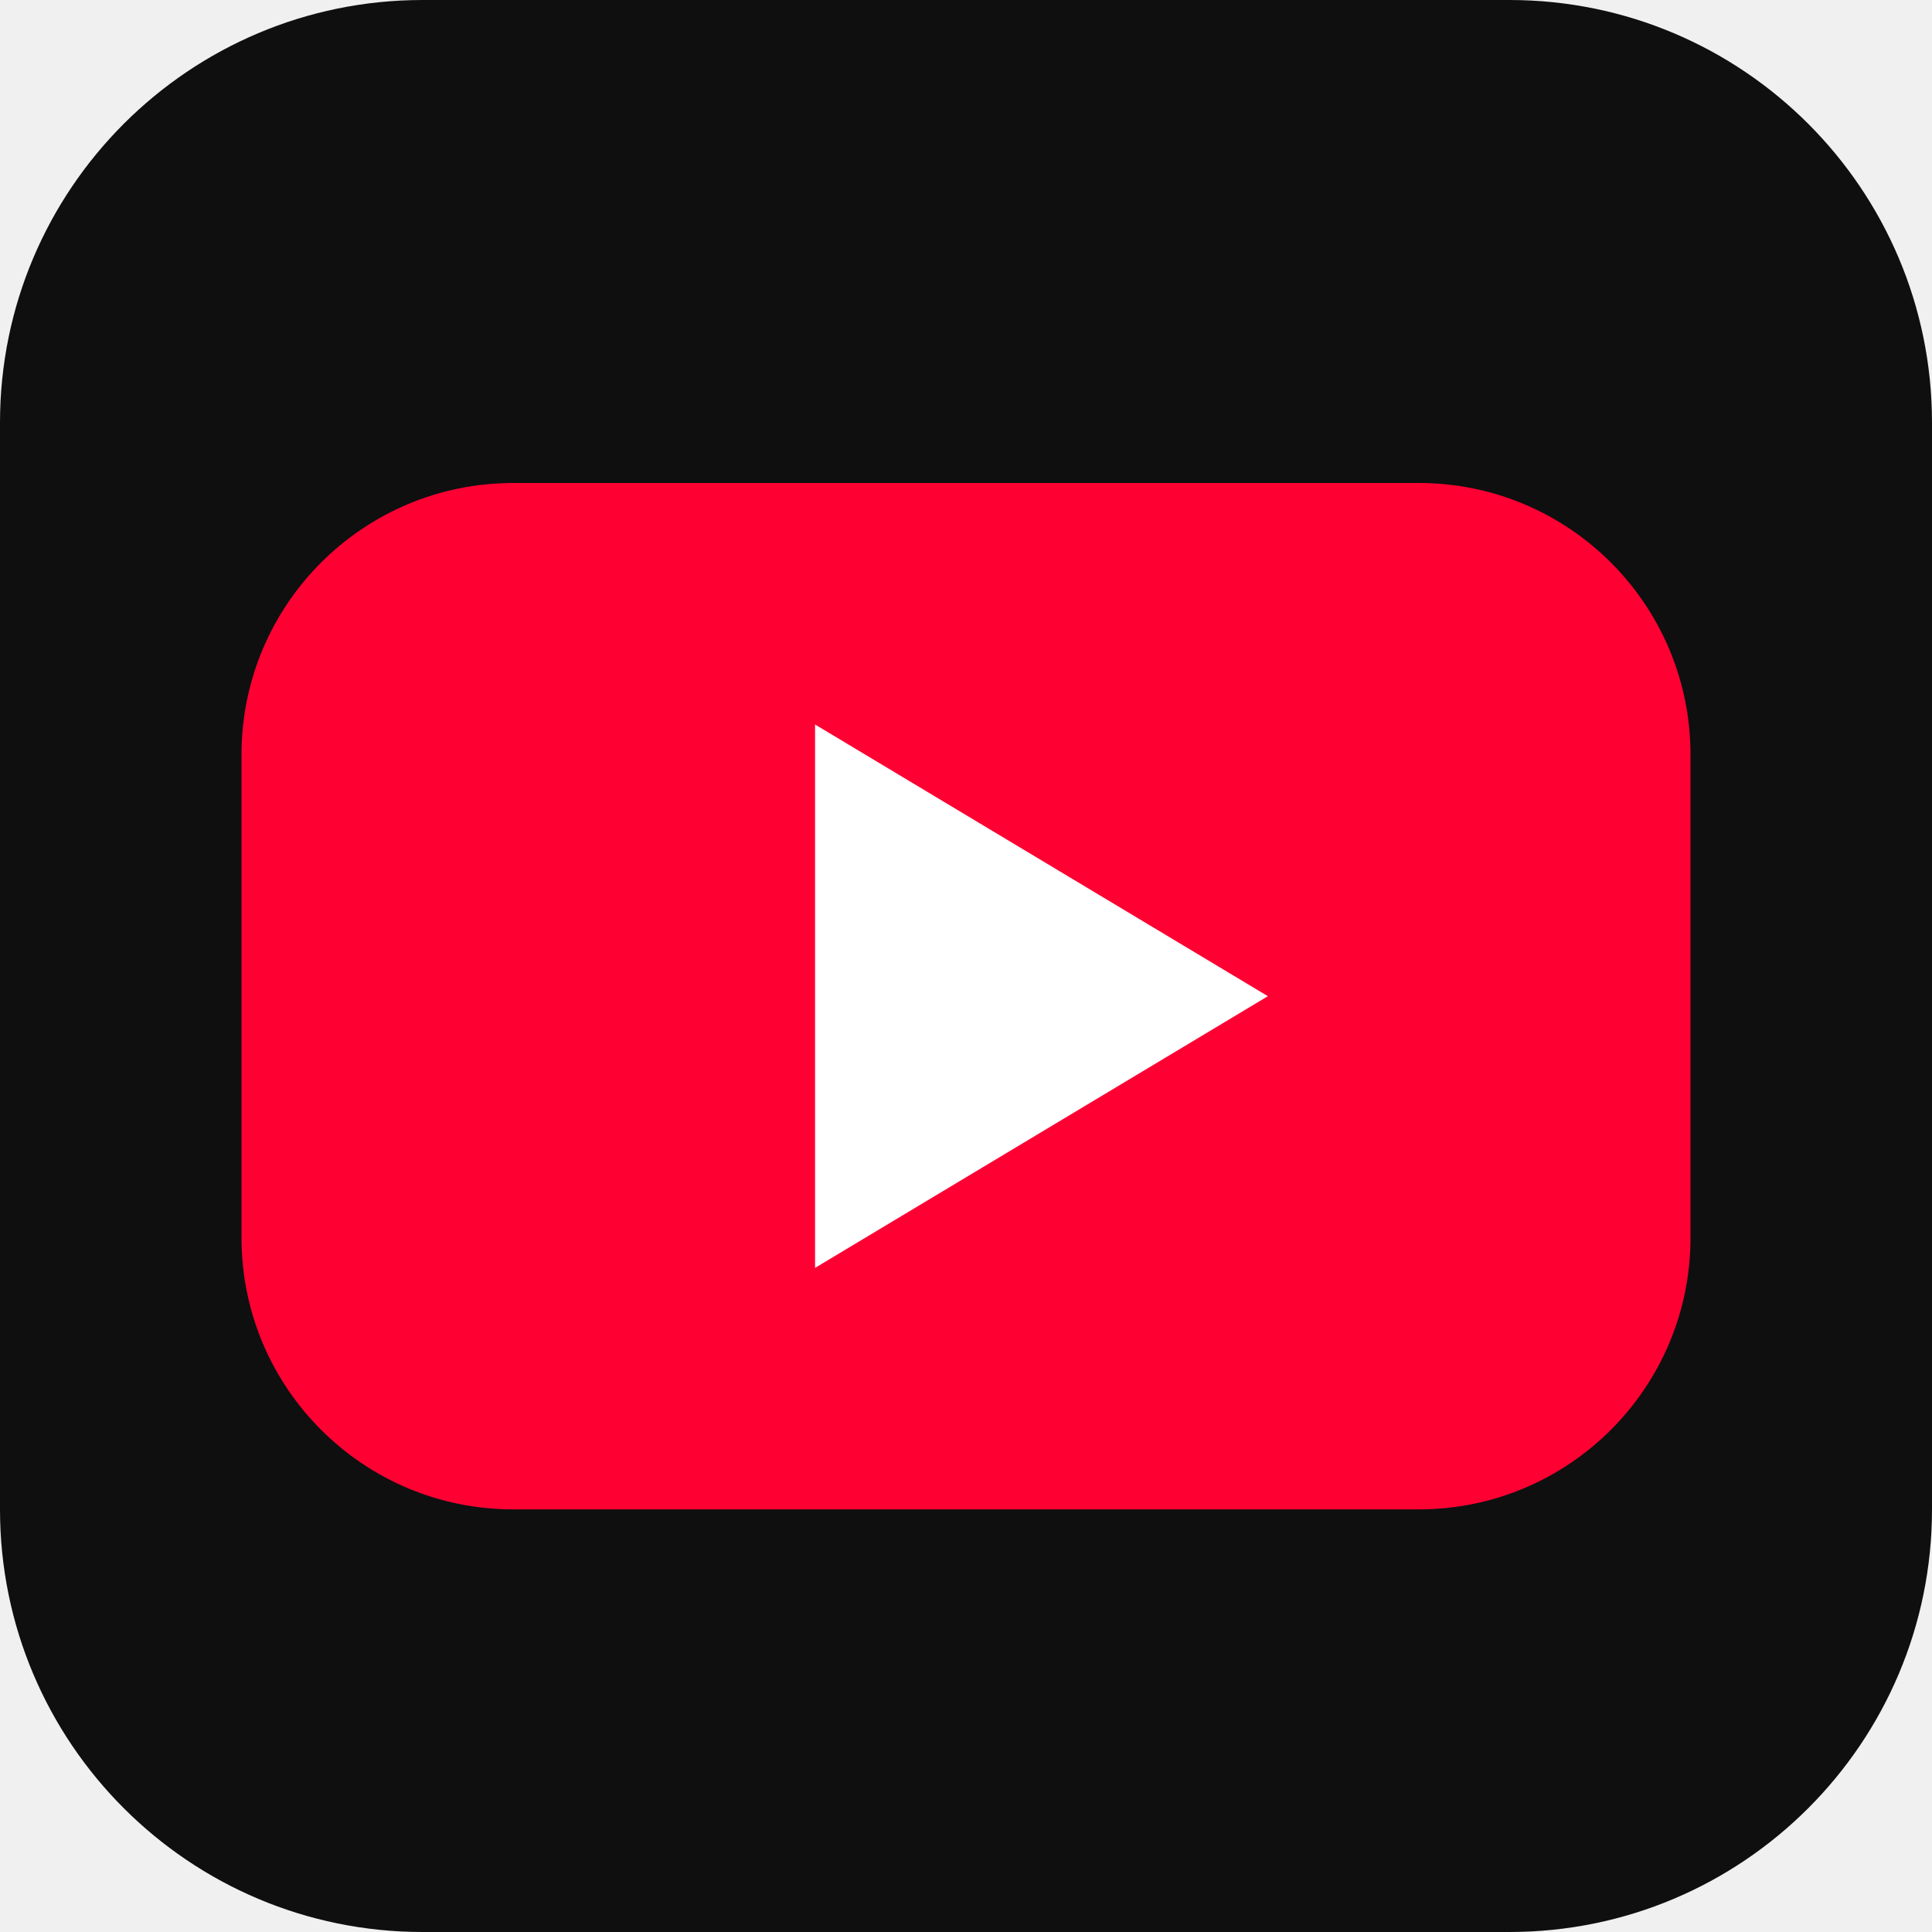
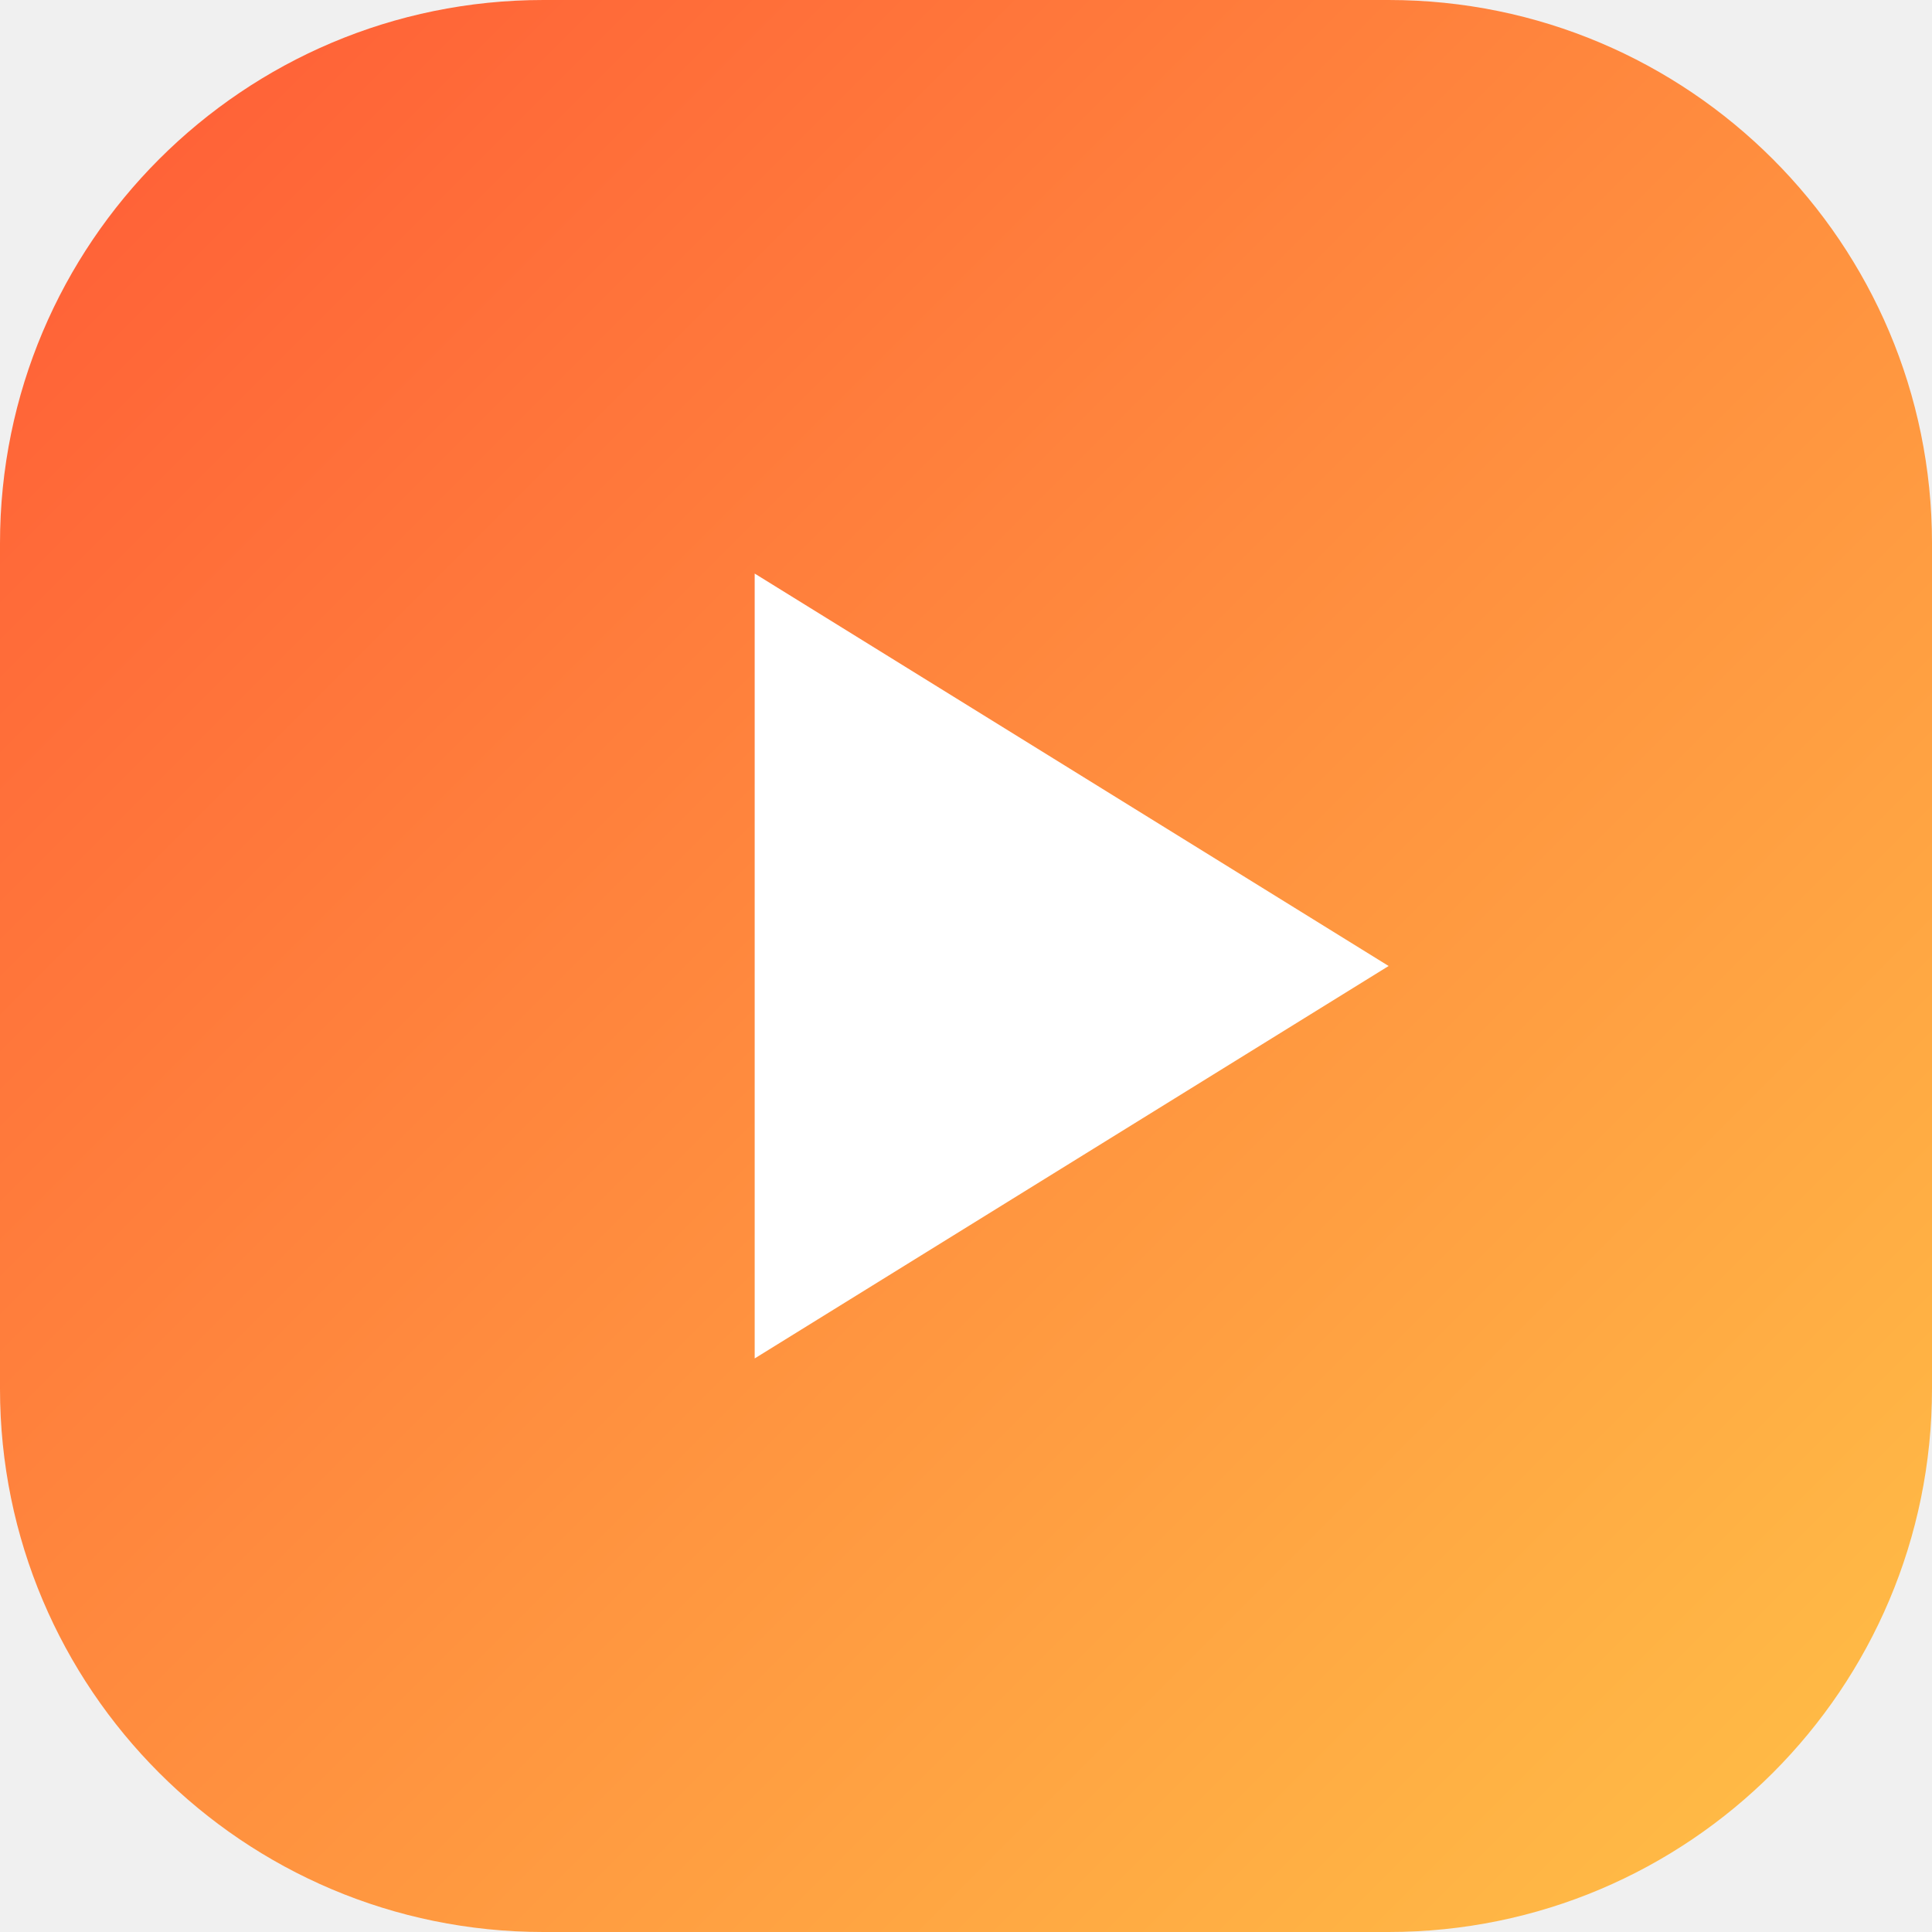
<svg xmlns="http://www.w3.org/2000/svg" viewBox="0 0 64 64">
-   <rect width="64" height="64" rx="14" fill="#0f0f0f" />
-   <rect x="8" y="16" width="48" height="34" rx="9" fill="#ff0033" />
-   <path d="M27 24v18l15-9z" fill="#fff" />
+   <defs>
+     <linearGradient id="g" x1="0" y1="0" x2="1" y2="1">
+       <stop offset="0" stop-color="#ff5a36" />
+       <stop offset="1" stop-color="#ffc247" />
+     </linearGradient>
+   </defs>
+   <rect width="64" height="64" rx="18" fill="url(#g)" />
+   <path d="M25 19v26l21-13z" fill="#fff" />
</svg>
